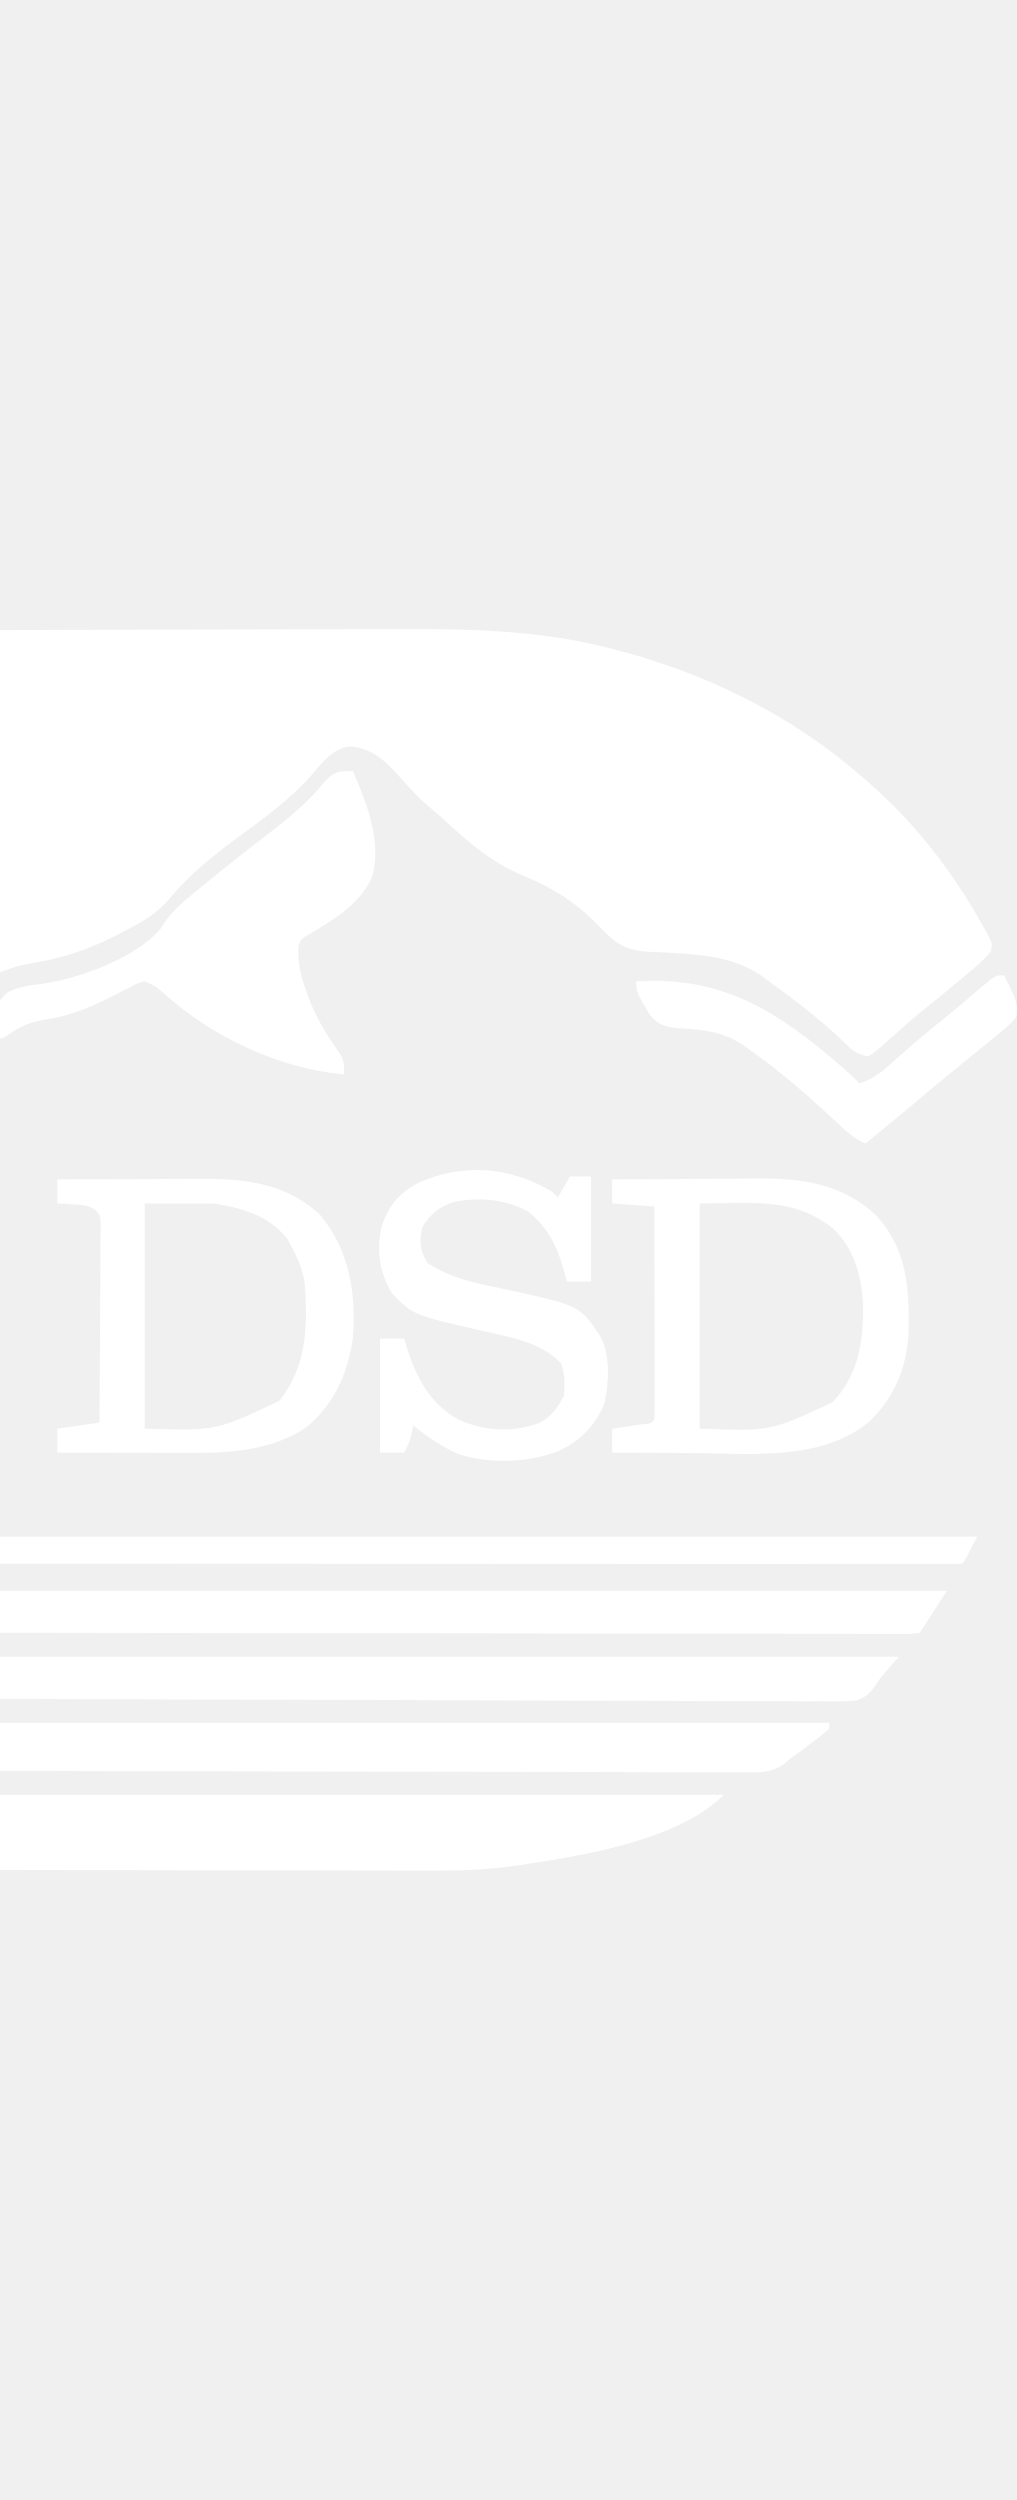
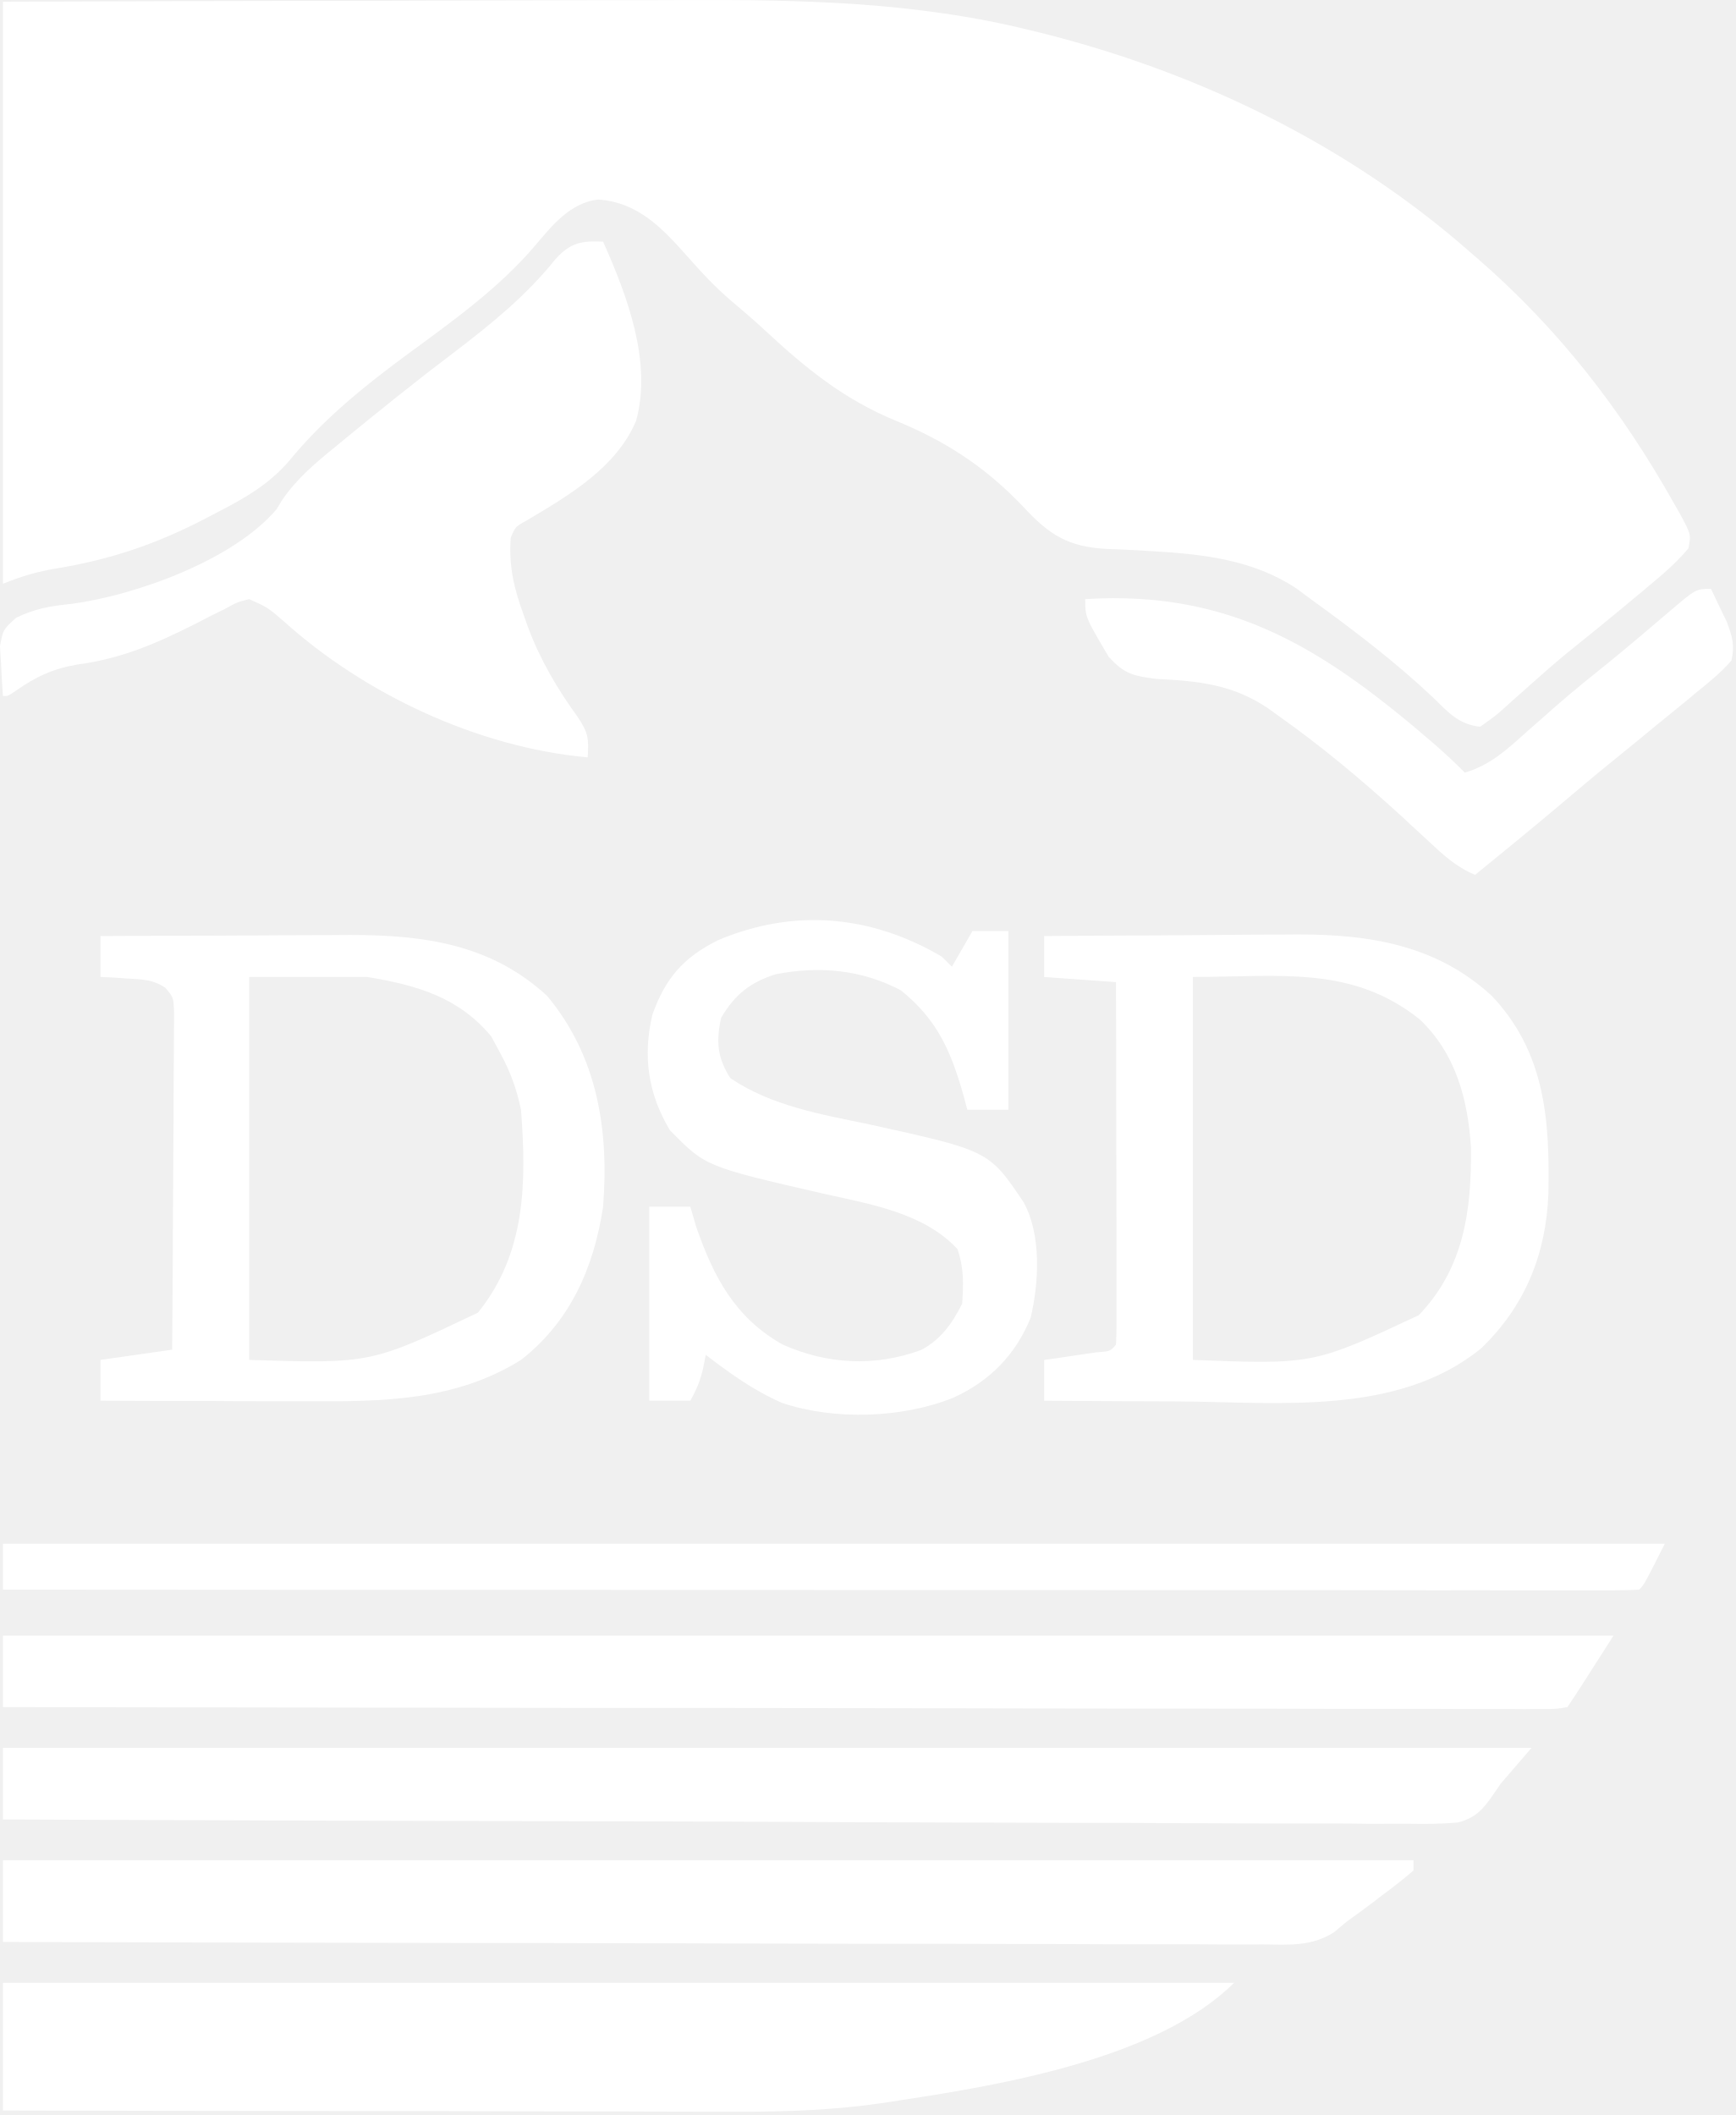
- <svg xmlns="http://www.w3.org/2000/svg" width="100px" height="246px" viewBox="0 0 100 246" version="1.1">
-   <g id="surface1">
-     <path style=" stroke:none;fill-rule:nonzero;fill:rgb(100%,100%,100%);fill-opacity:1;" d="M 0 62 C 12 61.961 12 61.961 17.07 61.953 C 20.555 61.953 24.039 61.945 27.531 61.93 C 30.07 61.922 32.609 61.922 35.148 61.914 C 36.492 61.914 37.828 61.914 39.172 61.906 C 46.047 61.875 52.758 61.992 59.477 63.664 C 59.781 63.734 60.086 63.812 60.398 63.891 C 69.375 66.188 77.898 70.352 84.867 76.477 C 85.016 76.602 85.164 76.734 85.32 76.867 C 90 80.938 93.633 85.609 96.664 91.008 C 96.82 91.281 96.82 91.281 96.984 91.562 C 97.664 92.82 97.664 92.82 97.508 93.625 C 96.797 94.477 95.977 95.172 95.125 95.875 C 94.938 96.039 94.75 96.195 94.555 96.352 C 93.203 97.484 91.844 98.594 90.469 99.695 C 89.805 100.242 89.164 100.797 88.531 101.367 C 88.344 101.531 88.156 101.695 87.969 101.867 C 87.602 102.188 87.234 102.516 86.875 102.844 C 86.367 103.297 86.367 103.297 85.461 103.945 C 84.203 103.805 83.617 103.109 82.734 102.25 C 80.523 100.164 78.125 98.344 75.664 96.562 C 75.258 96.266 75.258 96.266 74.844 95.953 C 72.352 94.289 69.461 93.961 66.531 93.789 C 66.078 93.766 66.078 93.766 65.617 93.734 C 65.023 93.703 64.43 93.672 63.836 93.656 C 61.625 93.539 60.531 92.844 59.047 91.242 C 56.867 88.945 54.57 87.43 51.617 86.227 C 48.633 84.992 46.438 83.203 44.094 81.023 C 43.445 80.422 42.781 79.852 42.102 79.281 C 41.18 78.492 40.391 77.641 39.594 76.734 C 38.133 75.094 36.734 73.594 34.414 73.445 C 32.82 73.648 31.805 74.906 30.82 76.07 C 28.727 78.547 26.031 80.469 23.422 82.383 C 20.914 84.227 18.523 86.156 16.547 88.578 C 15.391 89.906 14.094 90.664 12.539 91.469 C 12.273 91.609 12.008 91.742 11.734 91.891 C 8.914 93.359 6.266 94.266 3.133 94.781 C 1.984 94.969 1.102 95.234 0 95.672 C 0 84.562 0 73.453 0 62 Z M 0 62 " />
-     <path style=" stroke:none;fill-rule:nonzero;fill:rgb(100%,100%,100%);fill-opacity:1;" d="M 0 176.617 C 23.5 176.617 47 176.617 71.219 176.617 C 66.836 180.977 57.859 182.508 51.93 183.406 C 51.617 183.461 51.305 183.508 50.984 183.555 C 48.188 183.969 45.438 184.078 42.617 184.07 C 42.148 184.07 41.68 184.07 41.211 184.07 C 39.953 184.07 38.695 184.062 37.438 184.062 C 36.117 184.055 34.805 184.055 33.484 184.055 C 30.992 184.055 28.5 184.047 26.008 184.039 C 23.172 184.039 20.336 184.031 17.5 184.031 C 11.664 184.023 5.836 184.016 0 184 C 0 181.562 0 179.125 0 176.617 Z M 0 176.617 " />
-     <path style=" stroke:none;fill-rule:nonzero;fill:rgb(100%,100%,100%);fill-opacity:1;" d="M 34.719 75.883 C 36.102 78.984 37.57 82.844 36.625 86.258 C 35.469 88.969 32.758 90.547 30.32 92 C 29.641 92.375 29.641 92.375 29.375 93.016 C 29.258 94.688 29.57 95.977 30.141 97.523 C 30.219 97.742 30.297 97.961 30.375 98.188 C 31.086 100.078 32.047 101.719 33.234 103.359 C 33.875 104.312 33.891 104.625 33.828 105.719 C 27.477 105.141 20.922 102.062 16.234 97.836 C 15.32 97.047 15.32 97.047 14.242 96.562 C 13.539 96.742 13.539 96.742 12.836 97.133 C 12.57 97.266 12.305 97.391 12.023 97.531 C 11.75 97.672 11.469 97.82 11.18 97.969 C 8.883 99.125 6.891 100 4.32 100.344 C 2.898 100.586 1.906 101.047 0.727 101.875 C 0.297 102.172 0.297 102.172 0 102.172 C -0.047 101.562 -0.086 100.945 -0.109 100.328 C -0.133 99.984 -0.156 99.641 -0.172 99.289 C 0 98.336 0 98.336 0.758 97.641 C 1.883 97.102 2.75 96.961 3.984 96.836 C 7.695 96.336 13.367 94.297 15.844 91.344 C 15.938 91.18 16.039 91.023 16.133 90.859 C 17.008 89.57 18.086 88.68 19.289 87.703 C 19.539 87.492 19.539 87.492 19.797 87.281 C 21.867 85.586 23.953 83.906 26.094 82.289 C 28.234 80.656 30.273 79.008 31.961 76.898 C 32.828 75.938 33.477 75.82 34.719 75.883 Z M 34.719 75.883 " />
-     <path style=" stroke:none;fill-rule:nonzero;fill:rgb(100%,100%,100%);fill-opacity:1;" d="M 0 156.531 C 30.75 156.531 61.492 156.531 93.172 156.531 C 91.102 159.773 91.102 159.773 90.508 160.664 C 89.852 160.773 89.852 160.773 89.016 160.773 C 88.703 160.773 88.383 160.773 88.062 160.781 C 87.531 160.773 87.531 160.773 87 160.773 C 86.445 160.773 86.445 160.773 85.875 160.773 C 84.844 160.773 83.812 160.773 82.781 160.766 C 81.672 160.766 80.562 160.766 79.453 160.766 C 77.531 160.766 75.602 160.766 73.68 160.758 C 70.898 160.75 68.117 160.75 65.336 160.75 C 60.82 160.742 56.305 160.742 51.789 160.727 C 47.406 160.719 43.023 160.719 38.633 160.711 C 38.367 160.711 38.094 160.711 37.812 160.711 C 36.461 160.711 35.109 160.711 33.75 160.711 C 22.5 160.695 11.25 160.68 0 160.664 C 0 159.297 0 157.938 0 156.531 Z M 0 156.531 " />
-     <path style=" stroke:none;fill-rule:nonzero;fill:rgb(100%,100%,100%);fill-opacity:1;" d="M 0 169.523 C 26.93 169.523 53.859 169.523 81.602 169.523 C 81.602 169.719 81.602 169.914 81.602 170.117 C 81.008 170.625 80.414 171.094 79.781 171.555 C 79.531 171.75 79.531 171.75 79.273 171.945 C 78.766 172.328 78.258 172.703 77.742 173.07 C 77.5 173.273 77.266 173.469 77.016 173.68 C 75.719 174.523 74.375 174.414 72.867 174.391 C 72.398 174.398 72.398 174.398 71.922 174.398 C 70.875 174.398 69.836 174.391 68.789 174.383 C 68.039 174.383 67.289 174.383 66.539 174.383 C 64.93 174.391 63.32 174.383 61.711 174.375 C 59.375 174.367 57.047 174.367 54.719 174.359 C 50.938 174.359 47.156 174.352 43.375 174.344 C 39.703 174.328 36.031 174.32 32.359 174.32 C 32.016 174.312 32.016 174.312 31.672 174.312 C 30.539 174.312 29.398 174.312 28.266 174.312 C 18.844 174.297 9.422 174.281 0 174.25 C 0 172.695 0 171.133 0 169.523 Z M 0 169.523 " />
-     <path style=" stroke:none;fill-rule:nonzero;fill:rgb(100%,100%,100%);fill-opacity:1;" d="M 0 163.023 C 29.18 163.023 58.359 163.023 88.43 163.023 C 87.836 163.711 87.25 164.391 86.648 165.094 C 86.43 165.414 86.43 165.414 86.203 165.742 C 85.617 166.594 85.172 167.086 84.148 167.344 C 83.234 167.422 82.344 167.43 81.43 167.414 C 81.086 167.414 80.734 167.414 80.375 167.414 C 79.414 167.422 78.445 167.414 77.484 167.398 C 76.445 167.391 75.406 167.398 74.367 167.398 C 72.562 167.398 70.766 167.391 68.961 167.383 C 66.359 167.367 63.75 167.359 61.148 167.359 C 56.922 167.352 52.695 167.336 48.477 167.32 C 44.367 167.297 40.266 167.281 36.164 167.273 C 35.906 167.273 35.656 167.273 35.391 167.273 C 34.125 167.273 32.859 167.266 31.586 167.266 C 21.055 167.242 10.531 167.211 0 167.164 C 0 165.797 0 164.43 0 163.023 Z M 0 163.023 " />
-     <path style=" stroke:none;fill-rule:nonzero;fill:rgb(100%,100%,100%);fill-opacity:1;" d="M 5.641 116.055 C 7.859 116.047 10.078 116.031 12.305 116.031 C 13.336 116.023 14.367 116.023 15.398 116.016 C 16.586 116.008 17.781 116 18.969 116 C 19.336 116 19.695 115.992 20.07 115.992 C 24.352 115.992 28.234 116.523 31.484 119.523 C 34.406 123.031 35.062 127.305 34.719 131.711 C 34.188 135.234 32.82 138.352 29.969 140.578 C 26.148 142.953 21.992 142.992 17.609 142.969 C 17.258 142.969 16.914 142.969 16.562 142.969 C 15.477 142.969 14.383 142.961 13.297 142.961 C 12.555 142.953 11.812 142.953 11.07 142.953 C 9.258 142.953 7.445 142.945 5.641 142.938 C 5.641 142.156 5.641 141.383 5.641 140.578 C 7.695 140.281 7.695 140.281 9.789 139.984 C 9.812 137.344 9.828 134.703 9.836 132.062 C 9.844 130.828 9.852 129.602 9.859 128.375 C 9.867 127.195 9.875 126.008 9.875 124.828 C 9.875 124.375 9.883 123.922 9.883 123.469 C 9.891 122.836 9.891 122.203 9.891 121.578 C 9.898 121.211 9.898 120.852 9.898 120.484 C 9.867 119.609 9.867 119.609 9.391 119.047 C 8.68 118.57 8.062 118.562 7.211 118.516 C 6.922 118.492 6.625 118.477 6.32 118.453 C 5.984 118.438 5.984 118.438 5.641 118.422 C 5.641 117.641 5.641 116.859 5.641 116.055 Z M 14.242 118.422 C 14.242 125.734 14.242 133.047 14.242 140.578 C 21.273 140.797 21.273 140.797 27.477 137.844 C 30.258 134.414 30.289 130.289 29.969 126.102 C 29.719 124.914 29.359 123.914 28.781 122.852 C 28.609 122.523 28.43 122.195 28.242 121.852 C 26.328 119.57 23.938 118.898 21.07 118.422 C 18.812 118.422 16.562 118.422 14.242 118.422 Z M 14.242 118.422 " />
-     <path style=" stroke:none;fill-rule:nonzero;fill:rgb(100%,100%,100%);fill-opacity:1;" d="M 60.234 116.055 C 62.484 116.039 64.734 116.023 66.984 116.016 C 68.031 116.008 69.078 116 70.125 115.992 C 71.328 115.977 72.531 115.977 73.742 115.969 C 74.109 115.969 74.477 115.961 74.859 115.961 C 79.094 115.953 82.945 116.586 86.125 119.508 C 89.234 122.781 89.492 126.727 89.406 130.992 C 89.266 134.477 88.055 137.477 85.492 139.93 C 80.664 143.828 73.789 143.016 67.969 142.977 C 67.219 142.977 66.469 142.969 65.719 142.969 C 63.891 142.961 62.062 142.953 60.234 142.938 C 60.234 142.156 60.234 141.383 60.234 140.578 C 60.516 140.539 60.789 140.5 61.07 140.461 C 61.602 140.383 61.602 140.383 62.148 140.297 C 62.68 140.219 62.68 140.219 63.219 140.141 C 64.062 140.078 64.062 140.078 64.391 139.688 C 64.422 139.039 64.43 138.383 64.422 137.734 C 64.422 137.523 64.422 137.32 64.422 137.109 C 64.422 136.43 64.422 135.75 64.422 135.07 C 64.422 134.602 64.422 134.133 64.422 133.664 C 64.422 132.422 64.414 131.188 64.414 129.945 C 64.406 128.688 64.406 127.422 64.406 126.156 C 64.406 123.68 64.398 121.195 64.391 118.719 C 62.336 118.57 62.336 118.57 60.234 118.422 C 60.234 117.641 60.234 116.859 60.234 116.055 Z M 68.844 118.422 C 68.844 125.734 68.844 133.047 68.844 140.578 C 75.812 140.844 75.812 140.844 81.906 137.992 C 84.523 135.273 84.969 131.922 84.93 128.289 C 84.758 125.508 84.039 122.828 81.953 120.867 C 78.031 117.742 73.883 118.422 68.844 118.422 Z M 68.844 118.422 " />
-     <path style=" stroke:none;fill-rule:nonzero;fill:rgb(100%,100%,100%);fill-opacity:1;" d="M 54.305 117.242 C 54.5 117.438 54.695 117.633 54.898 117.828 C 55.289 117.148 55.68 116.469 56.086 115.766 C 56.766 115.766 57.453 115.766 58.164 115.766 C 58.164 119.172 58.164 122.586 58.164 126.102 C 57.375 126.102 56.594 126.102 55.789 126.102 C 55.719 125.852 55.656 125.602 55.586 125.344 C 54.859 122.75 54.07 120.906 51.945 119.195 C 49.672 117.992 47.219 117.773 44.695 118.266 C 43.227 118.734 42.344 119.438 41.547 120.781 C 41.25 122.148 41.32 123.094 42.078 124.273 C 44.453 125.891 47.359 126.375 50.133 126.953 C 57.047 128.477 57.047 128.477 59.055 131.469 C 60.078 133.352 59.938 136.086 59.453 138.141 C 58.578 140.281 57.094 141.797 54.992 142.758 C 52.039 143.953 48.109 144.078 45.086 143.07 C 43.461 142.367 42.047 141.352 40.656 140.281 C 40.609 140.508 40.57 140.742 40.523 140.977 C 40.367 141.719 40.133 142.273 39.766 142.938 C 38.977 142.938 38.195 142.938 37.391 142.938 C 37.391 139.234 37.391 135.531 37.391 131.711 C 38.172 131.711 38.953 131.711 39.766 131.711 C 39.875 132.086 39.984 132.461 40.094 132.844 C 41.094 135.75 42.344 138.133 45.102 139.688 C 47.703 140.844 50.445 140.984 53.125 140 C 54.258 139.398 54.914 138.469 55.492 137.328 C 55.57 136.156 55.594 135.281 55.227 134.172 C 53.289 132.07 50.156 131.562 47.477 130.961 C 40.641 129.391 40.641 129.391 38.578 127.281 C 37.32 125.18 37 122.977 37.578 120.586 C 38.328 118.484 39.383 117.273 41.383 116.289 C 45.781 114.438 50.219 114.844 54.305 117.242 Z M 54.305 117.242 " />
-     <path style=" stroke:none;fill-rule:nonzero;fill:rgb(100%,100%,100%);fill-opacity:1;" d="M 0 151.211 C 31.727 151.211 63.453 151.211 96.141 151.211 C 94.953 153.57 94.953 153.57 94.656 153.867 C 94.156 153.898 93.648 153.906 93.141 153.906 C 92.648 153.906 92.648 153.906 92.141 153.906 C 91.773 153.906 91.406 153.906 91.031 153.906 C 90.641 153.906 90.258 153.906 89.859 153.906 C 88.781 153.906 87.703 153.906 86.625 153.906 C 85.461 153.898 84.297 153.906 83.141 153.906 C 81.125 153.906 79.109 153.898 77.094 153.898 C 74.188 153.898 71.273 153.898 68.359 153.898 C 63.641 153.898 58.914 153.891 54.195 153.891 C 49.602 153.891 45.016 153.891 40.43 153.883 C 40.141 153.883 39.859 153.883 39.57 153.883 C 38.148 153.883 36.734 153.883 35.312 153.883 C 23.547 153.883 11.773 153.875 0 153.867 C 0 152.992 0 152.117 0 151.211 Z M 0 151.211 " />
-     <path style=" stroke:none;fill-rule:nonzero;fill:rgb(100%,100%,100%);fill-opacity:1;" d="M 98.812 95.969 C 99.016 96.383 99.211 96.797 99.406 97.211 C 99.516 97.438 99.625 97.664 99.742 97.906 C 100.047 98.766 100.195 99.203 100 100.109 C 99.398 100.812 98.695 101.375 97.977 101.953 C 97.773 102.125 97.57 102.289 97.359 102.469 C 96.758 102.961 96.156 103.453 95.547 103.945 C 95.258 104.188 94.961 104.43 94.664 104.672 C 94.141 105.102 93.625 105.523 93.102 105.945 C 92.172 106.695 91.266 107.461 90.359 108.227 C 88.641 109.68 86.906 111.102 85.164 112.516 C 84.031 112.039 83.273 111.32 82.383 110.484 C 82.062 110.188 81.742 109.891 81.422 109.602 C 81.258 109.445 81.094 109.297 80.922 109.133 C 78.648 107.062 76.312 105.094 73.797 103.32 C 73.609 103.18 73.422 103.047 73.227 102.906 C 71.172 101.5 69.172 101.297 66.727 101.18 C 65.398 101.008 64.867 100.898 63.961 99.891 C 62.609 97.602 62.609 97.602 62.609 96.562 C 71.219 96.023 76.609 99.602 82.82 104.961 C 83.422 105.492 84.008 106.023 84.57 106.602 C 86.07 106.156 87.031 105.242 88.164 104.227 C 88.562 103.875 88.961 103.523 89.367 103.172 C 89.555 103 89.75 102.828 89.953 102.656 C 90.93 101.805 91.938 101 92.945 100.188 C 94.102 99.242 95.234 98.281 96.367 97.312 C 97.945 95.969 97.945 95.969 98.812 95.969 Z M 98.812 95.969 " />
+ <svg xmlns="http://www.w3.org/2000/svg" width="41.034" height="50" viewBox="0 0 41.034 50" version="1.1" id="svg11">
+   <defs id="defs11" />
+   <g id="surface1" transform="translate(0.171875,-142.3193)">
+     <g id="g1" transform="matrix(0.4086332,0,0,0.4086332,-0.1016412,117.024)">
+       <path style="fill:#ffffff;fill-opacity:1;fill-rule:nonzero;stroke:none" d="m 0,62 c 12,-0.039 12,-0.039 17.07,-0.047 3.484,0 6.969,-0.008 10.461,-0.023 2.539,-0.008 5.078,-0.008 7.617,-0.016 1.344,0 2.68,0 4.023,-0.008 6.875,-0.031 13.586,0.086 20.305,1.758 0.305,0.07 0.609,0.148 0.922,0.227 8.977,2.297 17.5,6.461 24.469,12.586 0.148,0.125 0.297,0.258 0.453,0.391 4.68,4.07 8.312,8.742 11.344,14.141 0.156,0.273 0.156,0.273 0.32,0.555 0.68,1.258 0.68,1.258 0.523,2.062 -0.711,0.852 -1.531,1.547 -2.383,2.25 -0.188,0.164 -0.375,0.32 -0.57,0.477 -1.352,1.133 -2.711,2.242 -4.086,3.344 -0.664,0.547 -1.305,1.102 -1.938,1.672 -0.188,0.164 -0.375,0.328 -0.562,0.5 -0.367,0.32 -0.734,0.648 -1.094,0.977 -0.508,0.453 -0.508,0.453 -1.414,1.102 -1.258,-0.141 -1.844,-0.836 -2.727,-1.695 -2.211,-2.086 -4.609,-3.906 -7.07,-5.688 -0.406,-0.297 -0.406,-0.297 -0.82,-0.609 -2.492,-1.664 -5.383,-1.992 -8.312,-2.164 -0.453,-0.023 -0.453,-0.023 -0.914,-0.055 -0.594,-0.031 -1.188,-0.062 -1.781,-0.078 C 61.625,93.539 60.531,92.844 59.047,91.242 56.867,88.945 54.57,87.43 51.617,86.227 48.633,84.992 46.438,83.203 44.094,81.023 43.445,80.422 42.781,79.852 42.102,79.281 41.18,78.492 40.391,77.641 39.594,76.734 38.133,75.094 36.734,73.594 34.414,73.445 c -1.594,0.203 -2.609,1.461 -3.594,2.625 -2.094,2.477 -4.789,4.398 -7.398,6.312 -2.508,1.844 -4.898,3.773 -6.875,6.195 -1.156,1.328 -2.453,2.086 -4.008,2.891 -0.266,0.141 -0.531,0.273 -0.805,0.422 -2.82,1.469 -5.469,2.375 -8.602,2.891 C 1.984,94.969 1.102,95.234 0,95.672 0,84.562 0,73.453 0,62 Z m 0,0" id="path1" />
+       <path style="fill:#ffffff;fill-opacity:1;fill-rule:nonzero;stroke:none" d="m 0,176.617 c 23.5,0 47,0 71.219,0 -4.383,4.359 -13.359,5.891 -19.289,6.789 -0.312,0.055 -0.625,0.102 -0.945,0.148 -2.797,0.414 -5.547,0.523 -8.367,0.516 -0.469,0 -0.938,0 -1.406,0 -1.258,0 -2.516,-0.008 -3.773,-0.008 -1.32,-0.008 -2.633,-0.008 -3.953,-0.008 -2.492,0 -4.984,-0.008 -7.477,-0.016 -2.836,0 -5.672,-0.008 -8.508,-0.008 C 11.664,184.023 5.836,184.016 0,184 c 0,-2.438 0,-4.875 0,-7.383 z m 0,0" id="path2" />
+       <path style="fill:#ffffff;fill-opacity:1;fill-rule:nonzero;stroke:none" d="m 34.719,75.883 c 1.383,3.102 2.852,6.961 1.906,10.375 C 35.469,88.969 32.758,90.547 30.32,92 c -0.68,0.375 -0.68,0.375 -0.945,1.016 -0.117,1.672 0.195,2.961 0.766,4.508 0.078,0.219 0.156,0.438 0.234,0.664 0.711,1.891 1.672,3.531 2.859,5.172 0.641,0.953 0.656,1.266 0.594,2.359 -6.352,-0.578 -12.906,-3.656 -17.594,-7.883 -0.914,-0.789 -0.914,-0.789 -1.992,-1.273 -0.703,0.18 -0.703,0.18 -1.406,0.57 -0.266,0.133 -0.531,0.258 -0.812,0.398 C 11.75,97.672 11.469,97.82 11.18,97.969 8.883,99.125 6.891,100 4.32,100.344 2.898,100.586 1.906,101.047 0.727,101.875 0.297,102.172 0.297,102.172 0,102.172 -0.047,101.562 -0.086,100.945 -0.109,100.328 -0.133,99.984 -0.156,99.641 -0.172,99.289 0,98.336 0,98.336 0.758,97.641 1.883,97.102 2.75,96.961 3.984,96.836 c 3.711,-0.5 9.383,-2.539 11.859,-5.492 0.094,-0.164 0.195,-0.32 0.289,-0.484 0.875,-1.289 1.953,-2.18 3.156,-3.156 0.25,-0.211 0.25,-0.211 0.508,-0.422 2.07,-1.695 4.156,-3.375 6.297,-4.992 2.141,-1.633 4.18,-3.281 5.867,-5.391 0.867,-0.961 1.516,-1.078 2.758,-1.016 z m 0,0" id="path3" />
+       <path style="fill:#ffffff;fill-opacity:1;fill-rule:nonzero;stroke:none" d="m 0,156.531 c 30.75,0 61.492,0 93.172,0 -2.07,3.242 -2.07,3.242 -2.664,4.133 -0.656,0.109 -0.656,0.109 -1.492,0.109 -0.312,0 -0.633,0 -0.953,0.008 -0.531,-0.008 -0.531,-0.008 -1.062,-0.008 -0.555,0 -0.555,0 -1.125,0 -1.031,0 -2.062,0 -3.094,-0.008 -1.109,0 -2.219,0 -3.328,0 -1.922,0 -3.852,0 -5.773,-0.008 -2.781,-0.008 -5.562,-0.008 -8.344,-0.008 -4.516,-0.008 -9.031,-0.008 -13.547,-0.023 -4.383,-0.008 -8.766,-0.008 -13.156,-0.016 -0.266,0 -0.539,0 -0.82,0 -1.352,0 -2.703,0 -4.062,0 -11.25,-0.016 -22.5,-0.031 -33.75,-0.047 0,-1.367 0,-2.727 0,-4.133 z m 0,0" id="path4" />
+       <path style="fill:#ffffff;fill-opacity:1;fill-rule:nonzero;stroke:none" d="m 0,169.523 c 26.93,0 53.859,0 81.602,0 0,0.195 0,0.391 0,0.594 -0.594,0.508 -1.188,0.977 -1.82,1.438 -0.25,0.195 -0.25,0.195 -0.508,0.391 -0.508,0.383 -1.016,0.758 -1.531,1.125 -0.242,0.203 -0.477,0.398 -0.727,0.609 -1.297,0.844 -2.641,0.734 -4.148,0.711 -0.469,0.008 -0.469,0.008 -0.945,0.008 -1.047,0 -2.086,-0.008 -3.133,-0.016 -0.75,0 -1.5,0 -2.25,0 -1.609,0.008 -3.219,0 -4.828,-0.008 -2.336,-0.008 -4.664,-0.008 -6.992,-0.016 -3.781,0 -7.562,-0.008 -11.344,-0.016 -3.672,-0.016 -7.344,-0.023 -11.016,-0.023 -0.344,-0.008 -0.344,-0.008 -0.688,-0.008 -1.133,0 -2.273,0 -3.406,0 C 18.844,174.297 9.422,174.281 0,174.25 c 0,-1.555 0,-3.117 0,-4.727 z m 0,0" id="path5" />
+       <path style="fill:#ffffff;fill-opacity:1;fill-rule:nonzero;stroke:none" d="m 0,163.023 c 29.18,0 58.359,0 88.43,0 -0.594,0.688 -1.18,1.367 -1.781,2.07 -0.219,0.32 -0.219,0.32 -0.445,0.648 -0.586,0.852 -1.031,1.344 -2.055,1.602 -0.914,0.078 -1.805,0.086 -2.719,0.07 -0.344,0 -0.695,0 -1.055,0 -0.961,0.008 -1.93,0 -2.891,-0.016 -1.039,-0.008 -2.078,0 -3.117,0 -1.805,0 -3.602,-0.008 -5.406,-0.016 -2.602,-0.016 -5.211,-0.023 -7.812,-0.023 -4.227,-0.008 -8.453,-0.023 -12.672,-0.039 -4.109,-0.023 -8.211,-0.039 -12.312,-0.047 -0.258,0 -0.508,0 -0.773,0 -1.266,0 -2.531,-0.008 -3.805,-0.008 C 21.055,167.242 10.531,167.211 0,167.164 c 0,-1.367 0,-2.734 0,-4.141 z m 0,0" id="path6" />
+       <path style="fill:#ffffff;fill-opacity:1;fill-rule:nonzero;stroke:none" d="m 5.641,116.055 c 2.219,-0.008 4.438,-0.023 6.664,-0.023 1.031,-0.008 2.062,-0.008 3.094,-0.016 1.188,-0.008 2.383,-0.016 3.57,-0.016 0.367,0 0.727,-0.008 1.102,-0.008 4.281,0 8.164,0.531 11.414,3.531 2.922,3.508 3.578,7.781 3.234,12.188 -0.531,3.523 -1.898,6.641 -4.75,8.867 -3.82,2.375 -7.977,2.414 -12.359,2.391 -0.352,0 -0.695,0 -1.047,0 -1.086,0 -2.18,-0.008 -3.266,-0.008 -0.742,-0.008 -1.484,-0.008 -2.227,-0.008 -1.812,0 -3.625,-0.008 -5.43,-0.016 0,-0.781 0,-1.555 0,-2.359 2.055,-0.297 2.055,-0.297 4.148,-0.594 0.023,-2.641 0.039,-5.281 0.047,-7.922 0.008,-1.234 0.016,-2.461 0.023,-3.688 0.008,-1.18 0.016,-2.367 0.016,-3.547 0,-0.453 0.008,-0.906 0.008,-1.359 0.008,-0.633 0.008,-1.266 0.008,-1.891 0.008,-0.367 0.008,-0.727 0.008,-1.094 -0.031,-0.875 -0.031,-0.875 -0.508,-1.438 -0.711,-0.477 -1.328,-0.484 -2.18,-0.531 -0.289,-0.023 -0.586,-0.039 -0.891,-0.062 -0.336,-0.016 -0.336,-0.016 -0.68,-0.031 0,-0.781 0,-1.562 0,-2.367 z m 8.602,2.367 c 0,7.312 0,14.625 0,22.156 7.031,0.219 7.031,0.219 13.234,-2.734 2.781,-3.43 2.812,-7.555 2.492,-11.742 -0.25,-1.188 -0.609,-2.188 -1.188,-3.25 -0.172,-0.328 -0.352,-0.656 -0.539,-1 -1.914,-2.281 -4.305,-2.953 -7.172,-3.43 -2.258,0 -4.508,0 -6.828,0 z m 0,0" id="path7" />
+       <path style="fill:#ffffff;fill-opacity:1;fill-rule:nonzero;stroke:none" d="m 60.234,116.055 c 2.25,-0.016 4.5,-0.031 6.75,-0.039 1.047,-0.008 2.094,-0.016 3.141,-0.023 1.203,-0.016 2.406,-0.016 3.617,-0.023 0.367,0 0.734,-0.008 1.117,-0.008 4.234,-0.008 8.086,0.625 11.266,3.547 3.109,3.273 3.367,7.219 3.281,11.484 -0.141,3.484 -1.352,6.484 -3.914,8.938 -4.828,3.898 -11.703,3.086 -17.523,3.047 -0.75,0 -1.5,-0.008 -2.25,-0.008 -1.828,-0.008 -3.656,-0.016 -5.484,-0.031 0,-0.781 0,-1.555 0,-2.359 0.281,-0.039 0.555,-0.078 0.836,-0.117 0.531,-0.078 0.531,-0.078 1.078,-0.164 0.531,-0.078 0.531,-0.078 1.07,-0.156 0.844,-0.062 0.844,-0.062 1.172,-0.453 0.031,-0.648 0.039,-1.305 0.031,-1.953 0,-0.211 0,-0.414 0,-0.625 0,-0.68 0,-1.359 0,-2.039 0,-0.469 0,-0.938 0,-1.406 0,-1.242 -0.008,-2.477 -0.008,-3.719 -0.008,-1.258 -0.008,-2.523 -0.008,-3.789 0,-2.477 -0.008,-4.961 -0.016,-7.438 -2.055,-0.148 -2.055,-0.148 -4.156,-0.297 0,-0.781 0,-1.562 0,-2.367 z m 8.609,2.367 c 0,7.312 0,14.625 0,22.156 6.969,0.266 6.969,0.266 13.062,-2.586 2.617,-2.719 3.062,-6.07 3.023,-9.703 -0.172,-2.781 -0.891,-5.461 -2.977,-7.422 -3.922,-3.125 -8.07,-2.445 -13.109,-2.445 z m 0,0" id="path8" />
+       <path style="fill:#ffffff;fill-opacity:1;fill-rule:nonzero;stroke:none" d="m 54.305,117.242 c 0.195,0.195 0.391,0.391 0.594,0.586 0.391,-0.68 0.781,-1.359 1.188,-2.062 0.68,0 1.367,0 2.078,0 0,3.406 0,6.82 0,10.336 -0.789,0 -1.57,0 -2.375,0 -0.07,-0.25 -0.133,-0.5 -0.203,-0.758 -0.727,-2.594 -1.516,-4.438 -3.641,-6.148 -2.273,-1.203 -4.727,-1.422 -7.25,-0.93 -1.469,0.469 -2.352,1.172 -3.148,2.516 -0.297,1.367 -0.227,2.312 0.531,3.492 2.375,1.617 5.281,2.102 8.055,2.68 6.914,1.523 6.914,1.523 8.922,4.516 1.023,1.883 0.883,4.617 0.398,6.672 -0.875,2.141 -2.359,3.656 -4.461,4.617 -2.953,1.195 -6.883,1.32 -9.906,0.312 -1.625,-0.703 -3.039,-1.719 -4.43,-2.789 -0.047,0.227 -0.086,0.461 -0.133,0.695 -0.156,0.742 -0.391,1.297 -0.758,1.961 -0.789,0 -1.57,0 -2.375,0 0,-3.703 0,-7.406 0,-11.227 0.781,0 1.562,0 2.375,0 0.109,0.375 0.219,0.75 0.328,1.133 1,2.906 2.25,5.289 5.008,6.844 2.602,1.156 5.344,1.297 8.023,0.312 1.133,-0.602 1.789,-1.531 2.367,-2.672 0.078,-1.172 0.102,-2.047 -0.266,-3.156 -1.938,-2.102 -5.07,-2.609 -7.75,-3.211 -6.836,-1.57 -6.836,-1.57 -8.898,-3.68 -1.258,-2.102 -1.578,-4.305 -1,-6.695 0.75,-2.102 1.805,-3.312 3.805,-4.297 4.398,-1.852 8.836,-1.445 12.922,0.953 z m 0,0" id="path9" />
+       <path style="fill:#ffffff;fill-opacity:1;fill-rule:nonzero;stroke:none" d="m 0,151.211 c 31.727,0 63.453,0 96.141,0 -1.188,2.359 -1.188,2.359 -1.484,2.656 -0.5,0.031 -1.008,0.039 -1.516,0.039 -0.492,0 -0.492,0 -1,0 -0.367,0 -0.734,0 -1.109,0 -0.391,0 -0.773,0 -1.172,0 -1.078,0 -2.156,0 -3.234,0 -1.164,-0.008 -2.328,0 -3.484,0 -2.016,0 -4.031,-0.008 -6.047,-0.008 -2.906,0 -5.82,0 -8.734,0 -4.719,0 -9.445,-0.008 -14.164,-0.008 -4.594,0 -9.18,0 -13.766,-0.008 -0.289,0 -0.57,0 -0.859,0 -1.422,0 -2.836,0 -4.258,0 -11.766,0 -23.539,-0.008 -35.312,-0.016 0,-0.875 0,-1.75 0,-2.656 z m 0,0" id="path10" />
+       <path style="fill:#ffffff;fill-opacity:1;fill-rule:nonzero;stroke:none" d="m 98.812,95.969 c 0.203,0.414 0.398,0.828 0.594,1.242 0.109,0.227 0.219,0.453 0.336,0.695 0.305,0.859 0.453,1.297 0.258,2.203 -0.602,0.703 -1.305,1.266 -2.023,1.844 -0.203,0.172 -0.406,0.336 -0.617,0.516 -0.602,0.492 -1.203,0.984 -1.812,1.477 -0.289,0.242 -0.586,0.484 -0.883,0.727 -0.523,0.43 -1.039,0.852 -1.562,1.273 -0.93,0.75 -1.836,1.516 -2.742,2.281 -1.719,1.453 -3.453,2.875 -5.195,4.289 -1.133,-0.477 -1.891,-1.195 -2.781,-2.031 -0.32,-0.297 -0.641,-0.594 -0.961,-0.883 -0.164,-0.156 -0.328,-0.305 -0.5,-0.469 -2.273,-2.07 -4.609,-4.039 -7.125,-5.812 -0.188,-0.141 -0.375,-0.273 -0.57,-0.414 -2.055,-1.406 -4.055,-1.609 -6.5,-1.727 -1.328,-0.172 -1.859,-0.281 -2.766,-1.289 -1.352,-2.289 -1.352,-2.289 -1.352,-3.328 8.609,-0.539 14,3.039 20.211,8.398 0.602,0.531 1.188,1.062 1.75,1.641 1.5,-0.445 2.461,-1.359 3.594,-2.375 0.398,-0.352 0.797,-0.703 1.203,-1.055 C 89.555,103 89.75,102.828 89.953,102.656 90.93,101.805 91.938,101 92.945,100.188 c 1.156,-0.945 2.289,-1.906 3.422,-2.875 1.578,-1.344 1.578,-1.344 2.445,-1.344 z m 0,0" id="path11" />
+     </g>
  </g>
</svg>
